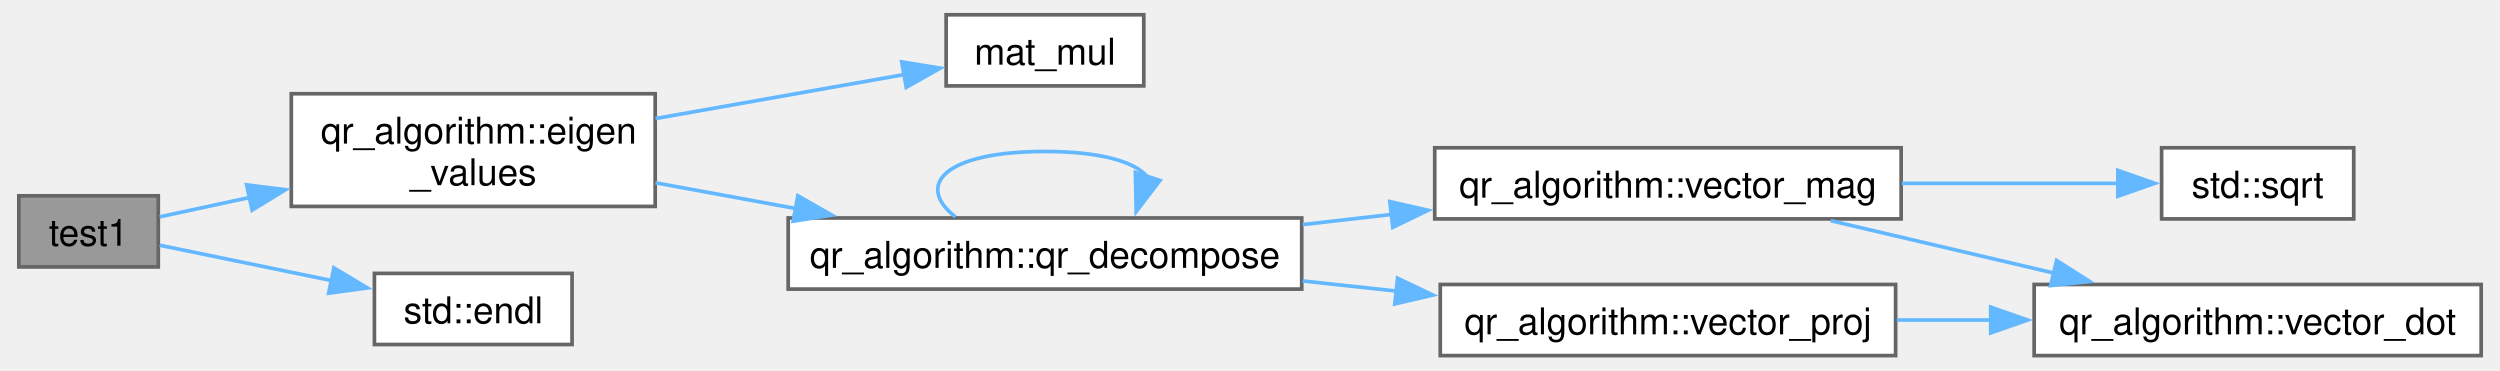
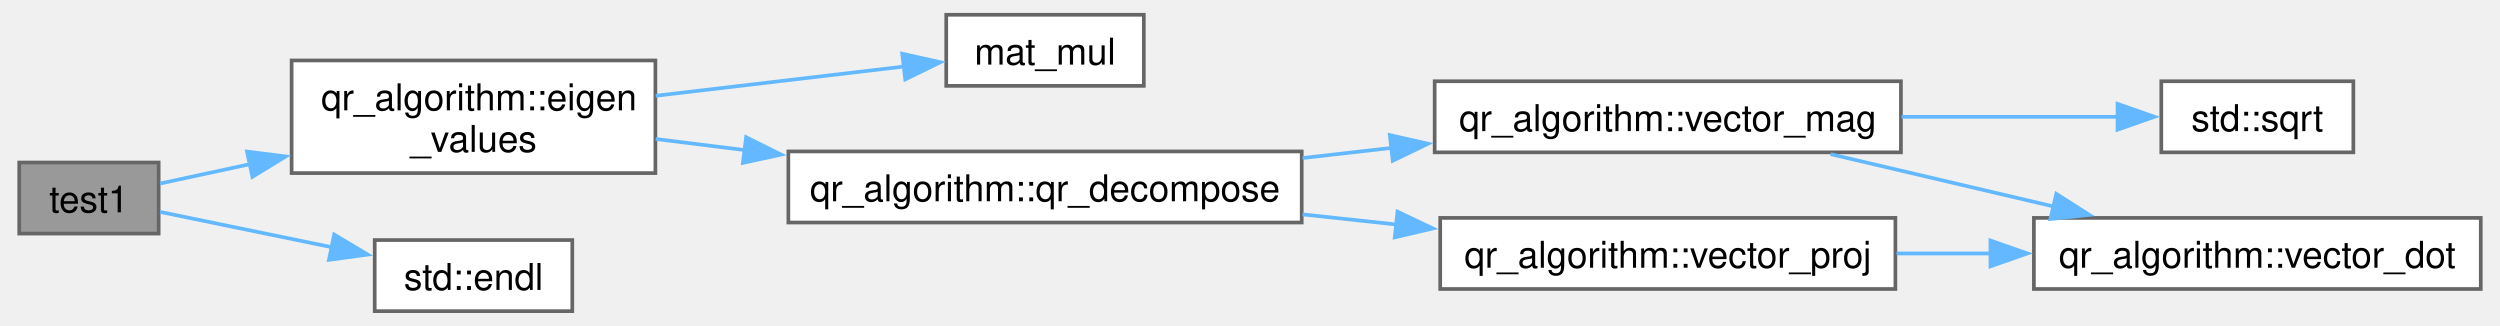
- <svg xmlns="http://www.w3.org/2000/svg" xmlns:xlink="http://www.w3.org/1999/xlink" width="675pt" height="100pt" viewBox="0.00 0.00 674.50 100.25">
-   <g id="graph0" class="graph" transform="scale(1 1) rotate(0) translate(4 96.25)">
+ <svg xmlns="http://www.w3.org/2000/svg" xmlns:xlink="http://www.w3.org/1999/xlink" width="675pt" height="88pt" viewBox="0.00 0.00 674.50 88.25">
+   <g id="graph0" class="graph" transform="scale(1 1) rotate(0) translate(4 84.25)">
    <g id="Node000001" class="node">
      <g id="a_Node000001">
        <a xlink:title=" ">
-           <polygon fill="#999999" stroke="#666666" points="37.75,-43.25 0,-43.25 0,-24 37.75,-24 37.75,-43.25" />
-           <text text-anchor="middle" x="18.88" y="-29.75" font-family="Helvetica,sans-Serif" font-size="10.00">test1</text>
+           <polygon fill="#999999" stroke="#666666" points="37.75,-40.25 0,-40.25 0,-21 37.75,-21 37.75,-40.25" />
+           <text text-anchor="middle" x="18.88" y="-26.75" font-family="Helvetica,sans-Serif" font-size="10.00">test1</text>
        </a>
      </g>
    </g>
    <g id="Node000002" class="node">
      <g id="a_Node000002">
        <a xlink:href="../../d2/d3b/namespaceqr__algorithm.html#a28e2fa3e803abaea6c568dc45d69d8cc" target="_top" xlink:title=" ">
-           <polygon fill="white" stroke="#666666" points="172.25,-70.88 73.75,-70.88 73.75,-40.38 172.25,-40.38 172.25,-70.88" />
-           <text text-anchor="start" x="81.75" y="-57.38" font-family="Helvetica,sans-Serif" font-size="10.00">qr_algorithm::eigen</text>
-           <text text-anchor="middle" x="123" y="-46.12" font-family="Helvetica,sans-Serif" font-size="10.00">_values</text>
+           <polygon fill="white" stroke="#666666" points="172.25,-67.88 73.75,-67.88 73.75,-37.38 172.25,-37.38 172.25,-67.88" />
+           <text text-anchor="start" x="81.75" y="-54.38" font-family="Helvetica,sans-Serif" font-size="10.00">qr_algorithm::eigen</text>
+           <text text-anchor="middle" x="123" y="-43.12" font-family="Helvetica,sans-Serif" font-size="10.00">_values</text>
        </a>
      </g>
    </g>
    <g id="edge1_Node000001_Node000002" class="edge">
      <g id="a_edge1_Node000001_Node000002">
        <a xlink:title=" ">
-           <path fill="none" stroke="#63b8ff" d="M38.13,-37.56C45.15,-39.07 53.61,-40.89 62.41,-42.79" />
-           <polygon fill="#63b8ff" stroke="#63b8ff" points="61.67,-46.21 72.18,-44.89 63.14,-39.37 61.67,-46.21" />
+           <path fill="none" stroke="#63b8ff" d="M38.13,-34.56C45.15,-36.07 53.61,-37.89 62.41,-39.79" />
+           <polygon fill="#63b8ff" stroke="#63b8ff" points="61.67,-43.21 72.18,-41.89 63.14,-36.37 61.67,-43.21" />
        </a>
      </g>
    </g>
    <g id="Node000009" class="node">
      <g id="a_Node000009">
        <a target="_blank" xlink:href="http://en.cppreference.com/w/cpp/io/manip/endl.html#" xlink:title=" ">
-           <polygon fill="white" stroke="#666666" points="149.75,-22.25 96.25,-22.25 96.25,-3 149.75,-3 149.75,-22.25" />
-           <text text-anchor="middle" x="123" y="-8.75" font-family="Helvetica,sans-Serif" font-size="10.00">std::endl</text>
+           <polygon fill="white" stroke="#666666" points="149.75,-19.25 96.25,-19.25 96.25,0 149.75,0 149.75,-19.25" />
+           <text text-anchor="middle" x="123" y="-5.75" font-family="Helvetica,sans-Serif" font-size="10.00">std::endl</text>
        </a>
      </g>
    </g>
-     <g id="edge10_Node000001_Node000009" class="edge">
-       <g id="a_edge10_Node000001_Node000009">
+     <g id="edge9_Node000001_Node000009" class="edge">
+       <g id="a_edge9_Node000001_Node000009">
        <a xlink:title=" ">
-           <path fill="none" stroke="#63b8ff" d="M38.13,-29.87C51.06,-27.21 68.85,-23.55 84.72,-20.29" />
-           <polygon fill="#63b8ff" stroke="#63b8ff" points="85.27,-23.75 94.36,-18.31 83.86,-16.89 85.27,-23.75" />
+           <path fill="none" stroke="#63b8ff" d="M38.13,-26.87C51.06,-24.21 68.85,-20.55 84.72,-17.29" />
+           <polygon fill="#63b8ff" stroke="#63b8ff" points="85.27,-20.75 94.36,-15.31 83.86,-13.89 85.27,-20.75" />
        </a>
      </g>
    </g>
    <g id="Node000003" class="node">
      <g id="a_Node000003">
        <a xlink:href="../../de/d75/qr__eigen__values_8cpp.html#abb8bf4c55e10685a5eb2ad3797fde1ae" target="_top" xlink:title=" ">
-           <polygon fill="white" stroke="#666666" points="304.5,-92.25 251,-92.25 251,-73 304.5,-73 304.5,-92.25" />
-           <text text-anchor="middle" x="277.75" y="-78.75" font-family="Helvetica,sans-Serif" font-size="10.00">mat_mul</text>
+           <polygon fill="white" stroke="#666666" points="304.5,-80.25 251,-80.25 251,-61 304.5,-61 304.5,-80.25" />
+           <text text-anchor="middle" x="277.75" y="-66.75" font-family="Helvetica,sans-Serif" font-size="10.00">mat_mul</text>
        </a>
      </g>
    </g>
    <g id="edge2_Node000002_Node000003" class="edge">
      <g id="a_edge2_Node000002_Node000003">
        <a xlink:title=" ">
-           <path fill="none" stroke="#63b8ff" d="M172.33,-64.17C194.1,-68.02 219.41,-72.49 239.65,-76.07" />
-           <polygon fill="#63b8ff" stroke="#63b8ff" points="238.98,-79.5 249.43,-77.8 240.2,-72.61 238.98,-79.5" />
+           <path fill="none" stroke="#63b8ff" d="M172.33,-58.32C194.1,-60.89 219.41,-63.87 239.65,-66.25" />
+           <polygon fill="#63b8ff" stroke="#63b8ff" points="239.08,-69.71 249.42,-67.4 239.9,-62.76 239.08,-69.71" />
        </a>
      </g>
    </g>
    <g id="Node000004" class="node">
      <g id="a_Node000004">
        <a xlink:href="../../d2/d3b/namespaceqr__algorithm.html#a73ce637634fc49e1d10d190eb388ebf1" target="_top" xlink:title=" ">
-           <polygon fill="white" stroke="#666666" points="347.25,-37.25 208.25,-37.25 208.25,-18 347.25,-18 347.25,-37.25" />
-           <text text-anchor="middle" x="277.75" y="-23.75" font-family="Helvetica,sans-Serif" font-size="10.00">qr_algorithm::qr_decompose</text>
+           <polygon fill="white" stroke="#666666" points="347.25,-43.25 208.25,-43.25 208.25,-24 347.25,-24 347.25,-43.25" />
+           <text text-anchor="middle" x="277.75" y="-29.75" font-family="Helvetica,sans-Serif" font-size="10.00">qr_algorithm::qr_decompose</text>
        </a>
      </g>
    </g>
    <g id="edge3_Node000002_Node000004" class="edge">
      <g id="a_edge3_Node000002_Node000004">
        <a xlink:title=" ">
-           <path fill="none" stroke="#63b8ff" d="M172.33,-46.77C184.43,-44.55 197.62,-42.13 210.43,-39.78" />
-           <polygon fill="#63b8ff" stroke="#63b8ff" points="210.86,-43.26 220.06,-38.02 209.59,-36.38 210.86,-43.26" />
-         </a>
-       </g>
-     </g>
-     <g id="edge4_Node000004_Node000004" class="edge">
-       <g id="a_edge4_Node000004_Node000004">
-         <a xlink:title=" ">
-           <path fill="none" stroke="#63b8ff" d="M253.52,-37.54C242.47,-46.15 250.55,-55.25 277.75,-55.25 293.05,-55.25 302.3,-52.37 305.5,-48.32" />
-           <polygon fill="#63b8ff" stroke="#63b8ff" points="308.88,-47.4 302.45,-38.98 302.23,-49.57 308.88,-47.4" />
+           <path fill="none" stroke="#63b8ff" d="M172.33,-46.61C180.08,-45.65 188.28,-44.63 196.54,-43.6" />
+           <polygon fill="#63b8ff" stroke="#63b8ff" points="196.81,-47.1 206.3,-42.39 195.95,-40.15 196.81,-47.1" />
        </a>
      </g>
    </g>
    <g id="Node000005" class="node">
      <g id="a_Node000005">
        <a xlink:href="../../d2/d3b/namespaceqr__algorithm.html#ad16da2183db22378435042f26af43d5f" target="_top" xlink:title=" ">
-           <polygon fill="white" stroke="#666666" points="509.5,-56.25 383.25,-56.25 383.25,-37 509.5,-37 509.5,-56.25" />
-           <text text-anchor="middle" x="446.38" y="-42.75" font-family="Helvetica,sans-Serif" font-size="10.00">qr_algorithm::vector_mag</text>
+           <polygon fill="white" stroke="#666666" points="509.5,-62.25 383.25,-62.25 383.25,-43 509.5,-43 509.5,-62.25" />
+           <text text-anchor="middle" x="446.38" y="-48.75" font-family="Helvetica,sans-Serif" font-size="10.00">qr_algorithm::vector_mag</text>
        </a>
      </g>
    </g>
-     <g id="edge5_Node000004_Node000005" class="edge">
-       <g id="a_edge5_Node000004_Node000005">
+     <g id="edge4_Node000004_Node000005" class="edge">
+       <g id="a_edge4_Node000004_Node000005">
        <a xlink:title=" ">
-           <path fill="none" stroke="#63b8ff" d="M347.48,-35.46C355.47,-36.37 363.63,-37.3 371.68,-38.22" />
-           <polygon fill="#63b8ff" stroke="#63b8ff" points="371.1,-41.68 381.44,-39.33 371.9,-34.72 371.1,-41.68" />
+           <path fill="none" stroke="#63b8ff" d="M347.48,-41.46C355.47,-42.37 363.63,-43.3 371.68,-44.22" />
+           <polygon fill="#63b8ff" stroke="#63b8ff" points="371.1,-47.68 381.44,-45.33 371.9,-40.72 371.1,-47.68" />
        </a>
      </g>
    </g>
    <g id="Node000008" class="node">
      <g id="a_Node000008">
        <a xlink:href="../../d2/d3b/namespaceqr__algorithm.html#a6d3c7dce1f142141f509d09f6c0e25dc" target="_top" xlink:title=" ">
-           <polygon fill="white" stroke="#666666" points="508,-19.25 384.75,-19.25 384.75,0 508,0 508,-19.25" />
-           <text text-anchor="middle" x="446.38" y="-5.75" font-family="Helvetica,sans-Serif" font-size="10.00">qr_algorithm::vector_proj</text>
+           <polygon fill="white" stroke="#666666" points="508,-25.25 384.75,-25.25 384.75,-6 508,-6 508,-25.25" />
+           <text text-anchor="middle" x="446.38" y="-11.75" font-family="Helvetica,sans-Serif" font-size="10.00">qr_algorithm::vector_proj</text>
        </a>
      </g>
    </g>
-     <g id="edge8_Node000004_Node000008" class="edge">
-       <g id="a_edge8_Node000004_Node000008">
+     <g id="edge7_Node000004_Node000008" class="edge">
+       <g id="a_edge7_Node000004_Node000008">
        <a xlink:title=" ">
-           <path fill="none" stroke="#63b8ff" d="M347.48,-20.2C355.87,-19.29 364.45,-18.37 372.89,-17.46" />
-           <polygon fill="#63b8ff" stroke="#63b8ff" points="373.19,-20.94 382.76,-16.39 372.44,-13.98 373.19,-20.94" />
+           <path fill="none" stroke="#63b8ff" d="M347.48,-26.2C355.87,-25.29 364.45,-24.37 372.89,-23.46" />
+           <polygon fill="#63b8ff" stroke="#63b8ff" points="373.19,-26.94 382.76,-22.39 372.44,-19.98 373.19,-26.94" />
        </a>
      </g>
    </g>
    <g id="Node000006" class="node">
      <g id="a_Node000006">
        <a target="_blank" xlink:href="http://en.cppreference.com/w/cpp/numeric/math/sqrt.html#" xlink:title=" ">
-           <polygon fill="white" stroke="#666666" points="632,-56.25 580,-56.25 580,-37 632,-37 632,-56.25" />
-           <text text-anchor="middle" x="606" y="-42.75" font-family="Helvetica,sans-Serif" font-size="10.00">std::sqrt</text>
+           <polygon fill="white" stroke="#666666" points="632,-62.25 580,-62.25 580,-43 632,-43 632,-62.25" />
+           <text text-anchor="middle" x="606" y="-48.75" font-family="Helvetica,sans-Serif" font-size="10.00">std::sqrt</text>
        </a>
      </g>
    </g>
-     <g id="edge6_Node000005_Node000006" class="edge">
-       <g id="a_edge6_Node000005_Node000006">
+     <g id="edge5_Node000005_Node000006" class="edge">
+       <g id="a_edge5_Node000005_Node000006">
        <a xlink:title=" ">
-           <path fill="none" stroke="#63b8ff" d="M509.67,-46.62C529.53,-46.62 550.85,-46.62 568.28,-46.62" />
-           <polygon fill="#63b8ff" stroke="#63b8ff" points="568.15,-50.13 578.15,-46.63 568.15,-43.13 568.15,-50.13" />
+           <path fill="none" stroke="#63b8ff" d="M509.67,-52.62C529.53,-52.62 550.85,-52.62 568.28,-52.62" />
+           <polygon fill="#63b8ff" stroke="#63b8ff" points="568.15,-56.13 578.15,-52.63 568.15,-49.13 568.15,-56.13" />
        </a>
      </g>
    </g>
    <g id="Node000007" class="node">
      <g id="a_Node000007">
        <a xlink:href="../../d2/d3b/namespaceqr__algorithm.html#a8ea313a1a1b5f9d0e3e332c29c6446ec" target="_top" xlink:title=" ">
-           <polygon fill="white" stroke="#666666" points="666.5,-19.25 545.5,-19.25 545.5,0 666.5,0 666.5,-19.25" />
-           <text text-anchor="middle" x="606" y="-5.75" font-family="Helvetica,sans-Serif" font-size="10.00">qr_algorithm::vector_dot</text>
+           <polygon fill="white" stroke="#666666" points="666.5,-25.25 545.5,-25.25 545.5,-6 666.5,-6 666.5,-25.25" />
+           <text text-anchor="middle" x="606" y="-11.75" font-family="Helvetica,sans-Serif" font-size="10.00">qr_algorithm::vector_dot</text>
        </a>
      </g>
    </g>
-     <g id="edge7_Node000005_Node000007" class="edge">
-       <g id="a_edge7_Node000005_Node000007">
+     <g id="edge6_Node000005_Node000007" class="edge">
+       <g id="a_edge6_Node000005_Node000007">
        <a xlink:title=" ">
-           <path fill="none" stroke="#63b8ff" d="M490.45,-36.51C509.13,-32.13 531.2,-26.95 550.97,-22.31" />
-           <polygon fill="#63b8ff" stroke="#63b8ff" points="551.57,-25.76 560.51,-20.07 549.97,-18.95 551.57,-25.76" />
+           <path fill="none" stroke="#63b8ff" d="M490.45,-42.51C509.13,-38.13 531.2,-32.95 550.97,-28.31" />
+           <polygon fill="#63b8ff" stroke="#63b8ff" points="551.57,-31.76 560.51,-26.07 549.97,-24.95 551.57,-31.76" />
        </a>
      </g>
    </g>
-     <g id="edge9_Node000008_Node000007" class="edge">
-       <g id="a_edge9_Node000008_Node000007">
+     <g id="edge8_Node000008_Node000007" class="edge">
+       <g id="a_edge8_Node000008_Node000007">
        <a xlink:title=" ">
-           <path fill="none" stroke="#63b8ff" d="M508.32,-9.62C516.66,-9.62 525.28,-9.62 533.78,-9.62" />
-           <polygon fill="#63b8ff" stroke="#63b8ff" points="533.74,-13.13 543.74,-9.63 533.74,-6.13 533.74,-13.13" />
+           <path fill="none" stroke="#63b8ff" d="M508.32,-15.62C516.66,-15.62 525.28,-15.62 533.78,-15.62" />
+           <polygon fill="#63b8ff" stroke="#63b8ff" points="533.74,-19.13 543.74,-15.63 533.74,-12.13 533.74,-19.13" />
        </a>
      </g>
    </g>
  </g>
</svg>
